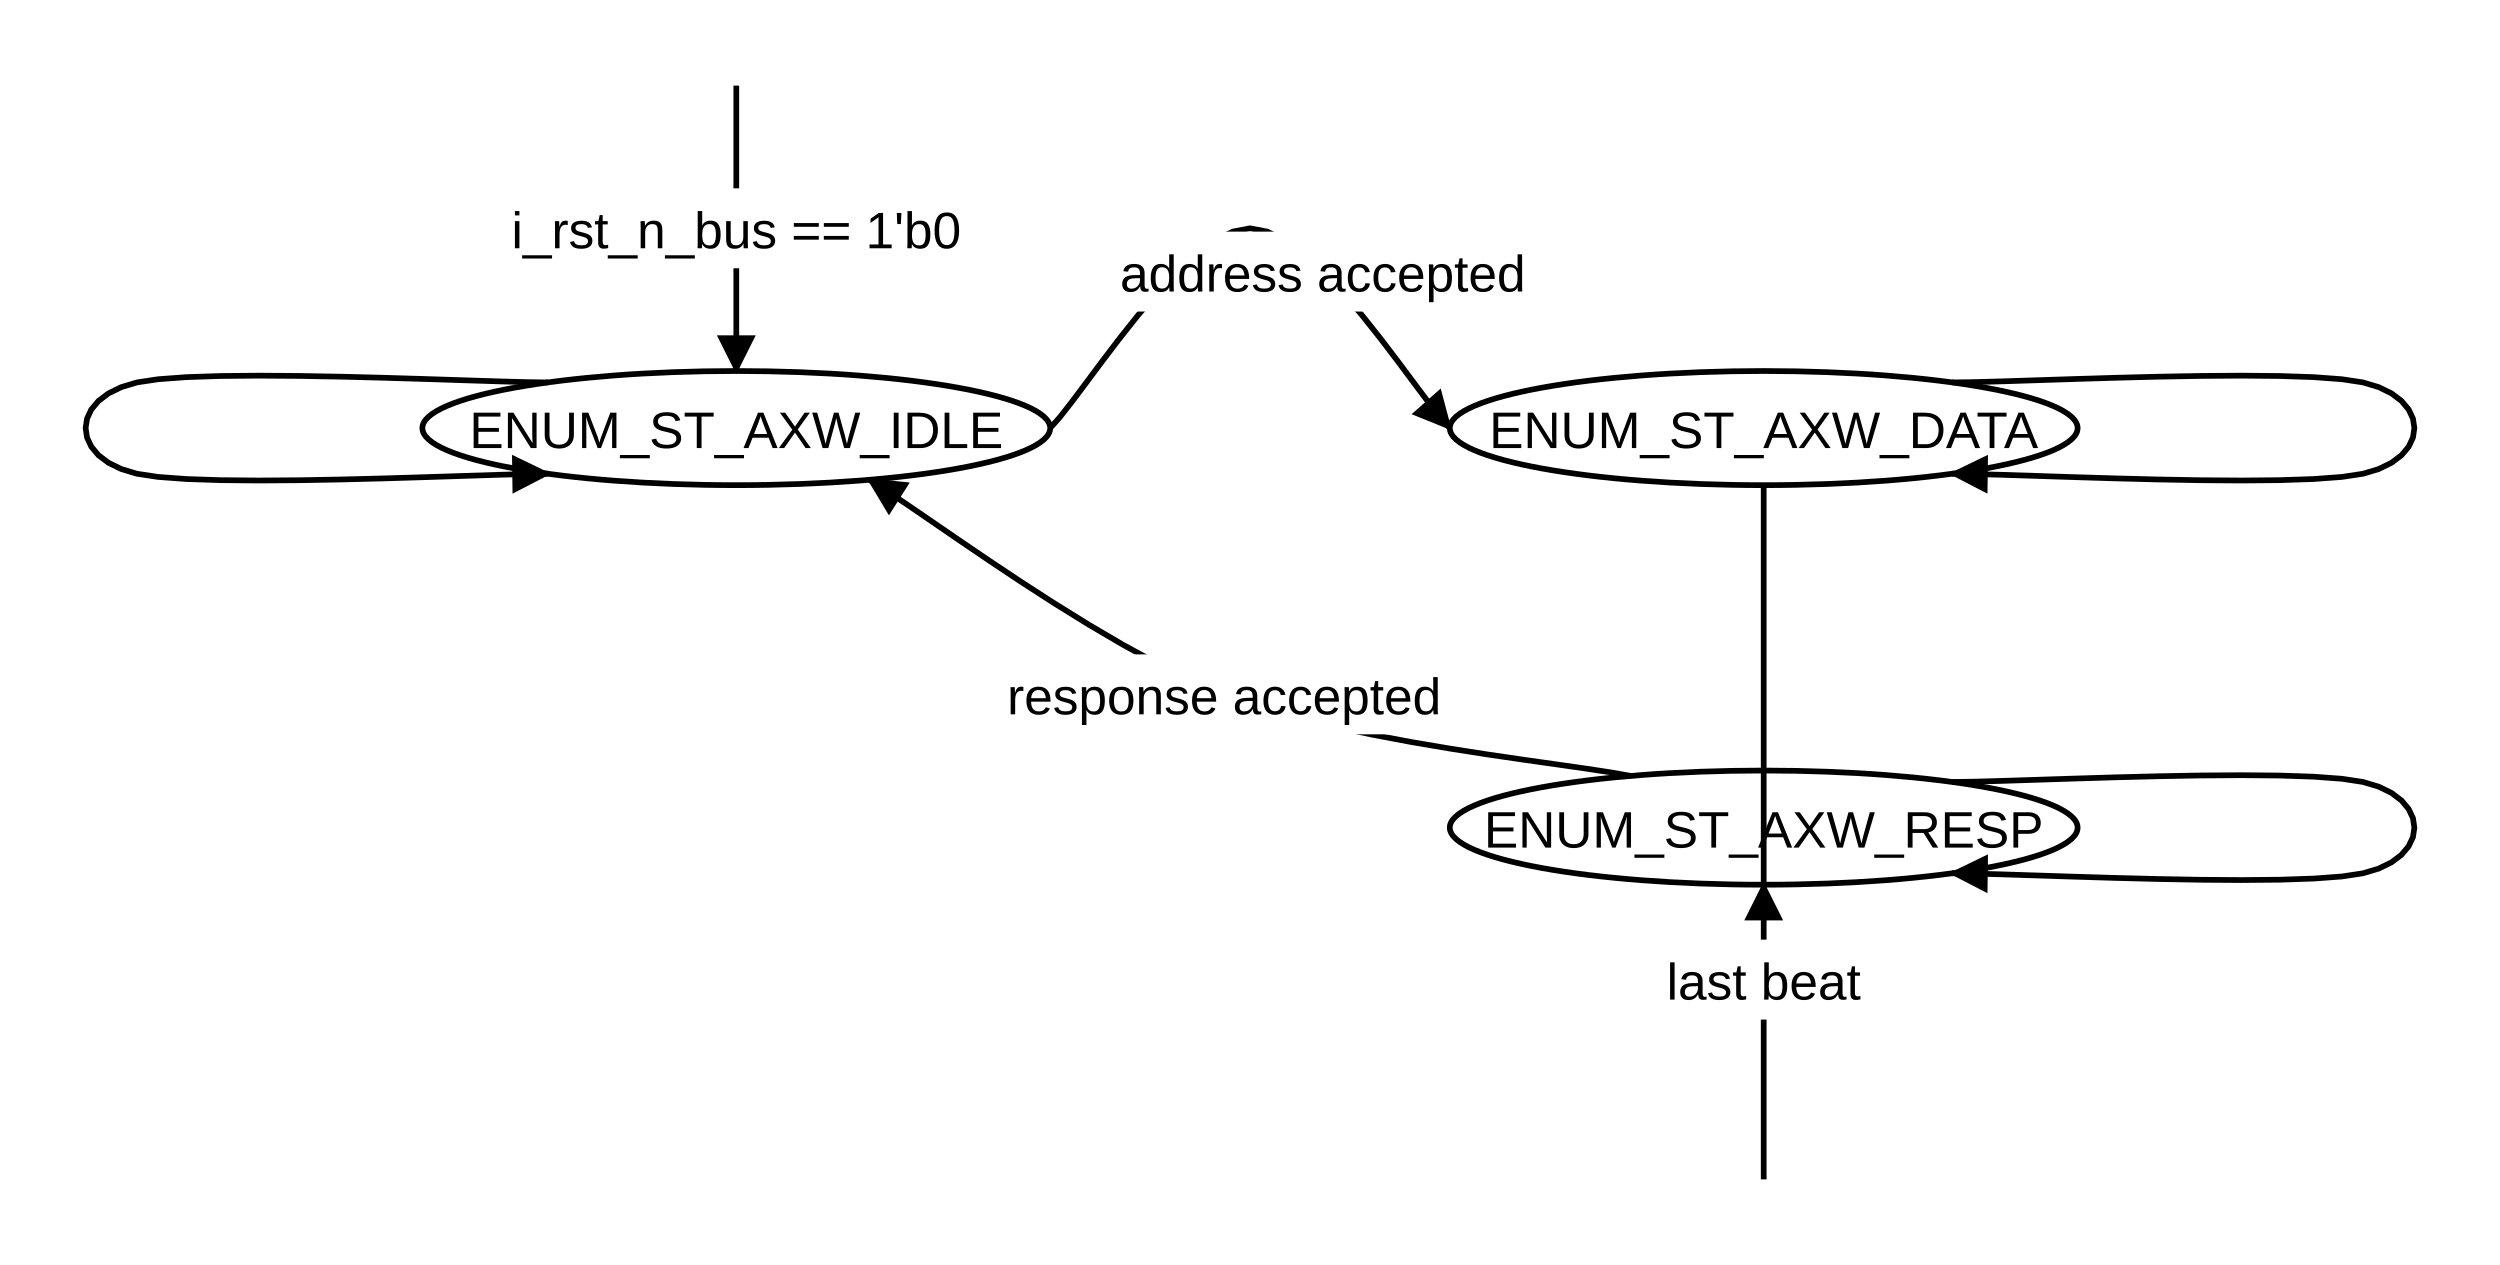
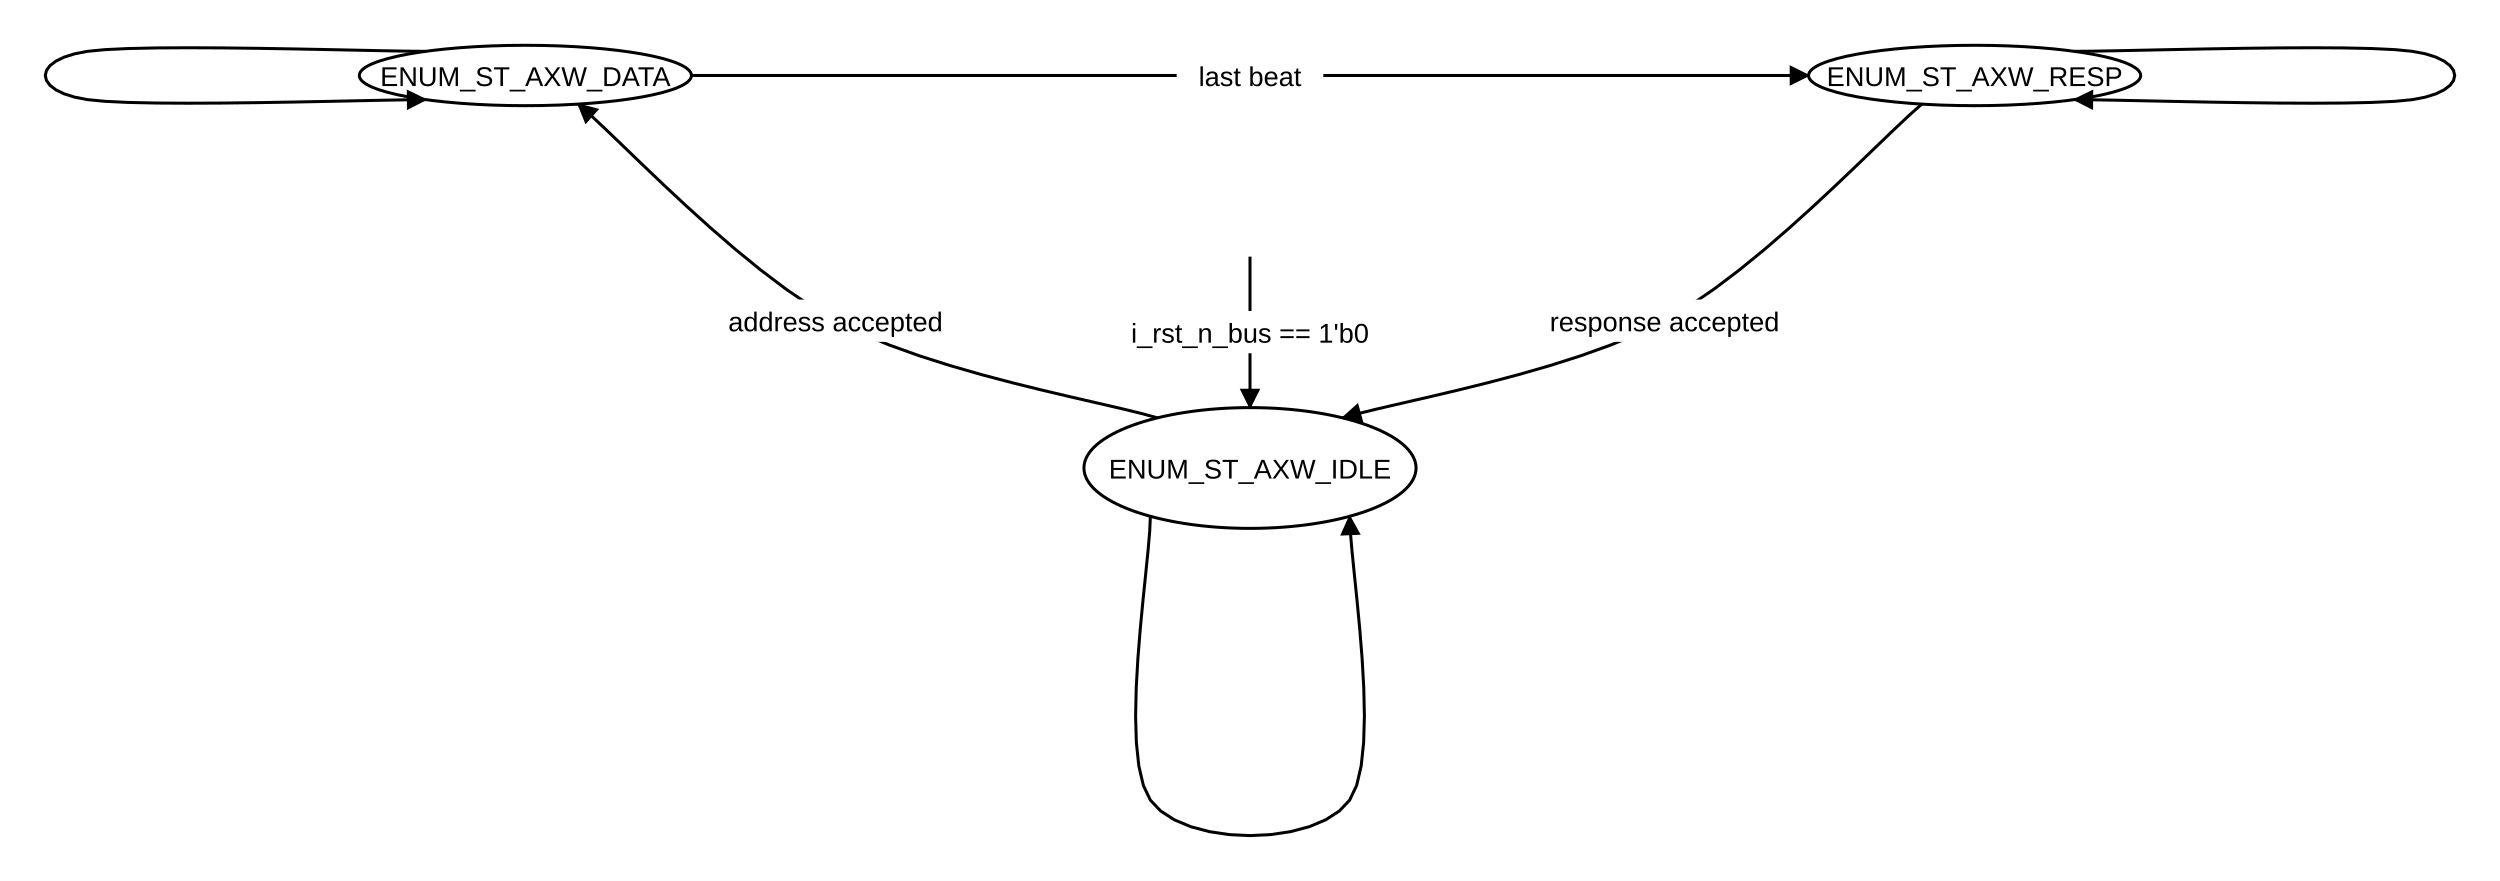
- <svg xmlns="http://www.w3.org/2000/svg" width="876" height="443.252" viewBox="12 30 876 443.252" font-family="Arial, Helvetica, sans-serif" font-size="18">
-   <rect x="12" y="30" width="876" height="443.252" fill="#FFFFFF" />
+ <svg xmlns="http://www.w3.org/2000/svg" width="1656" height="583.5" viewBox="-78 130 1656 583.5" font-family="Arial, Helvetica, sans-serif" font-size="18">
+   <rect x="-78" y="130" width="1656" height="583.5" fill="#FFFFFF" />
+   <ellipse cx="750" cy="440" rx="110" ry="40" fill="#FFFFFF" stroke="#000000" stroke-width="2" />
+   <text x="750" y="447" text-anchor="middle">ENUM_ST_AXW_IDLE</text>
  <ellipse cx="270" cy="180" rx="110" ry="20" fill="#FFFFFF" stroke="#000000" stroke-width="2" />
-   <text x="270" y="187" text-anchor="middle">ENUM_ST_AXW_IDLE</text>
-   <ellipse cx="630" cy="180" rx="110" ry="20" fill="#FFFFFF" stroke="#000000" stroke-width="2" />
-   <text x="630" y="187" text-anchor="middle">ENUM_ST_AXW_DATA</text>
-   <ellipse cx="630" cy="320" rx="110" ry="20" fill="#FFFFFF" stroke="#000000" stroke-width="2" />
-   <text x="630" y="327" text-anchor="middle">ENUM_ST_AXW_RESP</text>
-   <path d="M 270 60 L 270 62.416 L 270 65.44 L 270 68.984 L 270 72.963 L 270 77.289 L 270 81.875 L 270 86.635 L 270 91.481 L 270 96.328 L 270 101.088 L 270 105.674 L 270 110 L 270 114.326 L 270 118.912 L 270 123.672 L 270 128.519 L 270 133.365 L 270 138.125 L 270 142.711 L 270 147.037 L 270 151.016 L 270 154.56 L 270 157.584 L 270 160" fill="none" stroke="#000000" stroke-width="2.0" />
-   <polygon points="270,160 264,148 276,148" fill="#000000" stroke="#000000" stroke-width="1" />
-   <rect x="171.95" y="96" width="196.1" height="28" fill="#FFFFFF" stroke="none" />
-   <text x="270" y="117" text-anchor="middle">i_rst_n_bus == 1'b0</text>
-   <path d="M 583.412 301.882 L 576.469 300.65 L 567.701 299.312 L 557.386 297.839 L 545.803 296.198 L 533.231 294.359 L 519.947 292.29 L 506.232 289.96 L 492.364 287.338 L 478.622 284.392 L 465.285 281.091 L 452.631 277.404 L 440.939 273.3 L 429.546 268.427 L 417.726 262.596 L 405.663 256.019 L 393.541 248.907 L 381.545 241.471 L 369.859 233.922 L 358.668 226.474 L 348.156 219.335 L 338.508 212.719 L 329.907 206.837 L 322.539 201.899 L 316.588 198.118" fill="none" stroke="#000000" stroke-width="2.0" />
-   <polygon points="316.588,198.118 329.934,199.489 323.499,209.617" fill="#000000" stroke="#000000" stroke-width="1" />
-   <rect x="352.789" y="259.3" width="176.3" height="28" fill="#FFFFFF" stroke="none" />
-   <text x="440.939" y="280.3" text-anchor="middle">response accepted</text>
-   <path d="M 380 180 L 383.383 176.172 L 387.616 170.764 L 392.578 164.141 L 398.148 156.667 L 404.204 148.707 L 410.625 140.625 L 417.289 132.786 L 424.074 125.556 L 430.859 119.297 L 437.523 114.375 L 443.944 111.155 L 450 110 L 456.056 111.155 L 462.477 114.375 L 469.141 119.297 L 475.926 125.556 L 482.711 132.786 L 489.375 140.625 L 495.796 148.707 L 501.852 156.667 L 507.422 164.141 L 512.384 170.764 L 516.617 176.172 L 520 180" fill="none" stroke="#000000" stroke-width="2.0" />
-   <polygon points="520,180 507.558,174.98 516.55,167.035" fill="#000000" stroke="#000000" stroke-width="1" />
-   <rect x="392.304" y="111.166" width="166.4" height="28" fill="#FFFFFF" stroke="none" />
-   <text x="475.504" y="132.166" text-anchor="middle">address accepted</text>
-   <path d="M 630 200 L 630 212.679 L 630 230.046 L 630 251.094 L 630 274.815 L 630 300.203 L 630 326.25 L 630 351.95 L 630 376.296 L 630 398.281 L 630 416.898 L 630 431.14 L 630 440 L 630 443.252 L 630 441.852 L 630 436.562 L 630 428.148 L 630 417.373 L 630 405 L 630 391.794 L 630 378.519 L 630 365.938 L 630 354.815 L 630 345.914 L 630 340" fill="none" stroke="#000000" stroke-width="2.0" />
-   <polygon points="630,340 636,352 624,352" fill="#000000" stroke="#000000" stroke-width="1" />
-   <rect x="581.45" y="359.252" width="97.1" height="28" fill="#FFFFFF" stroke="none" />
-   <text x="630" y="380.252" text-anchor="middle">last beat</text>
-   <path d="M 204 164 L 196.583 163.898 L 186.667 163.63 L 174.75 163.25 L 161.333 162.815 L 146.917 162.38 L 132 162 L 117.083 161.731 L 102.667 161.63 L 89.25 161.75 L 77.333 162.148 L 67.417 162.88 L 60 164 L 54.5 165.648 L 50 167.852 L 46.5 170.5 L 44 173.481 L 42.5 176.685 L 42 180 L 42.5 183.315 L 44 186.519 L 46.5 189.5 L 50 192.148 L 54.5 194.352 L 60 196 L 67.417 197.12 L 77.333 197.852 L 89.25 198.25 L 102.667 198.37 L 117.083 198.269 L 132 198 L 146.917 197.62 L 161.333 197.185 L 174.75 196.75 L 186.667 196.37 L 196.583 196.102 L 204 196" fill="none" stroke="#000000" stroke-width="2.0" />
-   <polygon points="204,196 192.084,202.164 191.919,190.165" fill="#000000" stroke="#000000" stroke-width="1" />
-   <path d="M 696 164 L 703.417 163.898 L 713.333 163.63 L 725.25 163.25 L 738.667 162.815 L 753.083 162.38 L 768 162 L 782.917 161.731 L 797.333 161.63 L 810.75 161.75 L 822.667 162.148 L 832.583 162.88 L 840 164 L 845.5 165.648 L 850 167.852 L 853.5 170.5 L 856 173.481 L 857.5 176.685 L 858 180 L 857.5 183.315 L 856 186.519 L 853.5 189.5 L 850 192.148 L 845.5 194.352 L 840 196 L 832.583 197.12 L 822.667 197.852 L 810.75 198.25 L 797.333 198.37 L 782.917 198.269 L 768 198 L 753.083 197.62 L 738.667 197.185 L 725.25 196.75 L 713.333 196.37 L 703.417 196.102 L 696 196" fill="none" stroke="#000000" stroke-width="2.0" />
-   <polygon points="696,196 708.081,190.165 707.916,202.164" fill="#000000" stroke="#000000" stroke-width="1" />
-   <path d="M 696 304 L 703.417 303.898 L 713.333 303.63 L 725.25 303.25 L 738.667 302.815 L 753.083 302.38 L 768 302 L 782.917 301.731 L 797.333 301.63 L 810.75 301.75 L 822.667 302.148 L 832.583 302.88 L 840 304 L 845.5 305.648 L 850 307.852 L 853.5 310.5 L 856 313.481 L 857.5 316.685 L 858 320 L 857.5 323.315 L 856 326.519 L 853.5 329.5 L 850 332.148 L 845.5 334.352 L 840 336 L 832.583 337.12 L 822.667 337.852 L 810.75 338.25 L 797.333 338.37 L 782.917 338.269 L 768 338 L 753.083 337.62 L 738.667 337.185 L 725.25 336.75 L 713.333 336.37 L 703.417 336.102 L 696 336" fill="none" stroke="#000000" stroke-width="2.0" />
-   <polygon points="696,336 708.081,330.165 707.916,342.164" fill="#000000" stroke="#000000" stroke-width="1" />
+   <text x="270" y="187" text-anchor="middle">ENUM_ST_AXW_DATA</text>
+   <ellipse cx="1230" cy="180" rx="110" ry="20" fill="#FFFFFF" stroke="#000000" stroke-width="2" />
+   <text x="1230" y="187" text-anchor="middle">ENUM_ST_AXW_RESP</text>
+   <path d="M 750 300 L 750 302.416 L 750 305.44 L 750 308.984 L 750 312.963 L 750 317.289 L 750 321.875 L 750 326.635 L 750 331.481 L 750 336.328 L 750 341.088 L 750 345.674 L 750 350 L 750 354.326 L 750 358.912 L 750 363.672 L 750 368.519 L 750 373.365 L 750 378.125 L 750 382.711 L 750 387.037 L 750 391.016 L 750 394.56 L 750 397.584 L 750 400" fill="none" stroke="#000000" stroke-width="2.0" />
+   <polygon points="750,400 744,388 756,388" fill="#000000" stroke="#000000" stroke-width="1" />
+   <rect x="651.95" y="336" width="196.1" height="28" fill="#FFFFFF" stroke="none" />
+   <text x="750" y="357" text-anchor="middle">i_rst_n_bus == 1'b0</text>
+   <path d="M 380 180 L 397.879 180 L 420.255 180 L 446.484 180 L 475.926 180 L 507.937 180 L 541.875 180 L 577.098 180 L 612.963 180 L 648.828 180 L 684.051 180 L 717.989 180 L 750 180 L 782.011 180 L 815.949 180 L 851.172 180 L 887.037 180 L 922.902 180 L 958.125 180 L 992.063 180 L 1024.07 180 L 1053.52 180 L 1079.75 180 L 1102.12 180 L 1120 180" fill="none" stroke="#000000" stroke-width="2.0" />
+   <polygon points="1120,180 1108,186 1108,174" fill="#000000" stroke="#000000" stroke-width="1" />
+   <rect x="701.45" y="166" width="97.1" height="28" fill="#FFFFFF" stroke="none" />
+   <text x="750" y="187" text-anchor="middle">last beat</text>
+   <path d="M 1195 198.96 L 1186.9 206.146 L 1176.95 215.487 L 1165.38 226.597 L 1152.4 239.091 L 1138.24 252.58 L 1123.12 266.68 L 1107.26 281.003 L 1090.88 295.163 L 1074.2 308.774 L 1057.44 321.448 L 1040.83 332.8 L 1024.59 342.443 L 1007.64 350.781 L 989.056 358.492 L 969.286 365.602 L 948.774 372.137 L 927.964 378.122 L 907.3 383.584 L 887.229 388.547 L 868.194 393.038 L 850.64 397.082 L 835.012 400.705 L 821.754 403.932 L 811.312 406.79" fill="none" stroke="#000000" stroke-width="2.0" />
+   <polygon points="811.312,406.79 821.302,397.835 824.47,409.41" fill="#000000" stroke="#000000" stroke-width="1" />
+   <rect x="936.437" y="328.444" width="176.3" height="28" fill="#FFFFFF" stroke="none" />
+   <text x="1024.59" y="349.444" text-anchor="middle">response accepted</text>
+   <path d="M 688.688 406.79 L 678.246 403.932 L 664.989 400.705 L 649.361 397.082 L 631.807 393.038 L 612.772 388.547 L 592.701 383.584 L 572.038 378.122 L 551.229 372.137 L 530.716 365.602 L 510.947 358.492 L 492.364 350.781 L 475.413 342.443 L 459.169 332.8 L 442.558 321.448 L 425.803 308.774 L 409.123 295.163 L 392.741 281.003 L 376.879 266.68 L 361.756 252.58 L 347.596 239.091 L 334.619 226.597 L 323.048 215.487 L 313.102 206.146 L 305.004 198.96" fill="none" stroke="#000000" stroke-width="2.0" />
+   <polygon points="305.004,198.96 317.962,202.437 309.998,211.413" fill="#000000" stroke="#000000" stroke-width="1" />
+   <rect x="392.213" y="328.443" width="166.4" height="28" fill="#FFFFFF" stroke="none" />
+   <text x="475.413" y="349.443" text-anchor="middle">address accepted</text>
+   <path d="M 684 472 L 683.58 481.683 L 682.472 494.63 L 680.906 510.188 L 679.111 527.704 L 677.316 546.525 L 675.75 566 L 674.642 585.475 L 674.222 604.296 L 674.719 621.812 L 676.361 637.37 L 679.378 650.317 L 684 660 L 690.799 667.181 L 699.889 673.056 L 710.812 677.625 L 723.111 680.889 L 736.326 682.847 L 750 683.5 L 763.674 682.847 L 776.889 680.889 L 789.188 677.625 L 800.111 673.056 L 809.201 667.181 L 816 660 L 820.622 650.317 L 823.639 637.37 L 825.281 621.812 L 825.778 604.296 L 825.358 585.475 L 824.25 566 L 822.684 546.525 L 820.889 527.704 L 819.094 510.188 L 817.528 494.63 L 816.42 481.683 L 816 472" fill="none" stroke="#000000" stroke-width="2.0" />
+   <polygon points="816,472 822.515,483.729 810.526,484.249" fill="#000000" stroke="#000000" stroke-width="1" />
+   <path d="M 204 164 L 192.463 163.898 L 177.037 163.63 L 158.5 163.25 L 137.63 162.815 L 115.204 162.38 L 92 162 L 68.796 161.731 L 46.37 161.63 L 25.5 161.75 L 6.963 162.148 L -8.463 162.88 L -20 164 L -28.556 165.648 L -35.556 167.852 L -41 170.5 L -44.889 173.481 L -47.222 176.685 L -48 180 L -47.222 183.315 L -44.889 186.519 L -41 189.5 L -35.556 192.148 L -28.556 194.352 L -20 196 L -8.463 197.12 L 6.963 197.852 L 25.5 198.25 L 46.37 198.37 L 68.796 198.269 L 92 198 L 115.204 197.62 L 137.63 197.185 L 158.5 196.75 L 177.037 196.37 L 192.463 196.102 L 204 196" fill="none" stroke="#000000" stroke-width="2.0" />
+   <polygon points="204,196 192.053,202.106 191.948,190.106" fill="#000000" stroke="#000000" stroke-width="1" />
+   <path d="M 1296 164 L 1307.54 163.898 L 1322.96 163.63 L 1341.5 163.25 L 1362.37 162.815 L 1384.8 162.38 L 1408 162 L 1431.2 161.731 L 1453.63 161.63 L 1474.5 161.75 L 1493.04 162.148 L 1508.46 162.88 L 1520 164 L 1528.56 165.648 L 1535.56 167.852 L 1541 170.5 L 1544.89 173.481 L 1547.22 176.685 L 1548 180 L 1547.22 183.315 L 1544.89 186.519 L 1541 189.5 L 1535.56 192.148 L 1528.56 194.352 L 1520 196 L 1508.46 197.12 L 1493.04 197.852 L 1474.5 198.25 L 1453.63 198.37 L 1431.2 198.269 L 1408 198 L 1384.8 197.62 L 1362.37 197.185 L 1341.5 196.75 L 1322.96 196.37 L 1307.54 196.102 L 1296 196" fill="none" stroke="#000000" stroke-width="2.0" />
+   <polygon points="1296,196 1308.05,190.106 1307.95,202.106" fill="#000000" stroke="#000000" stroke-width="1" />
</svg>
